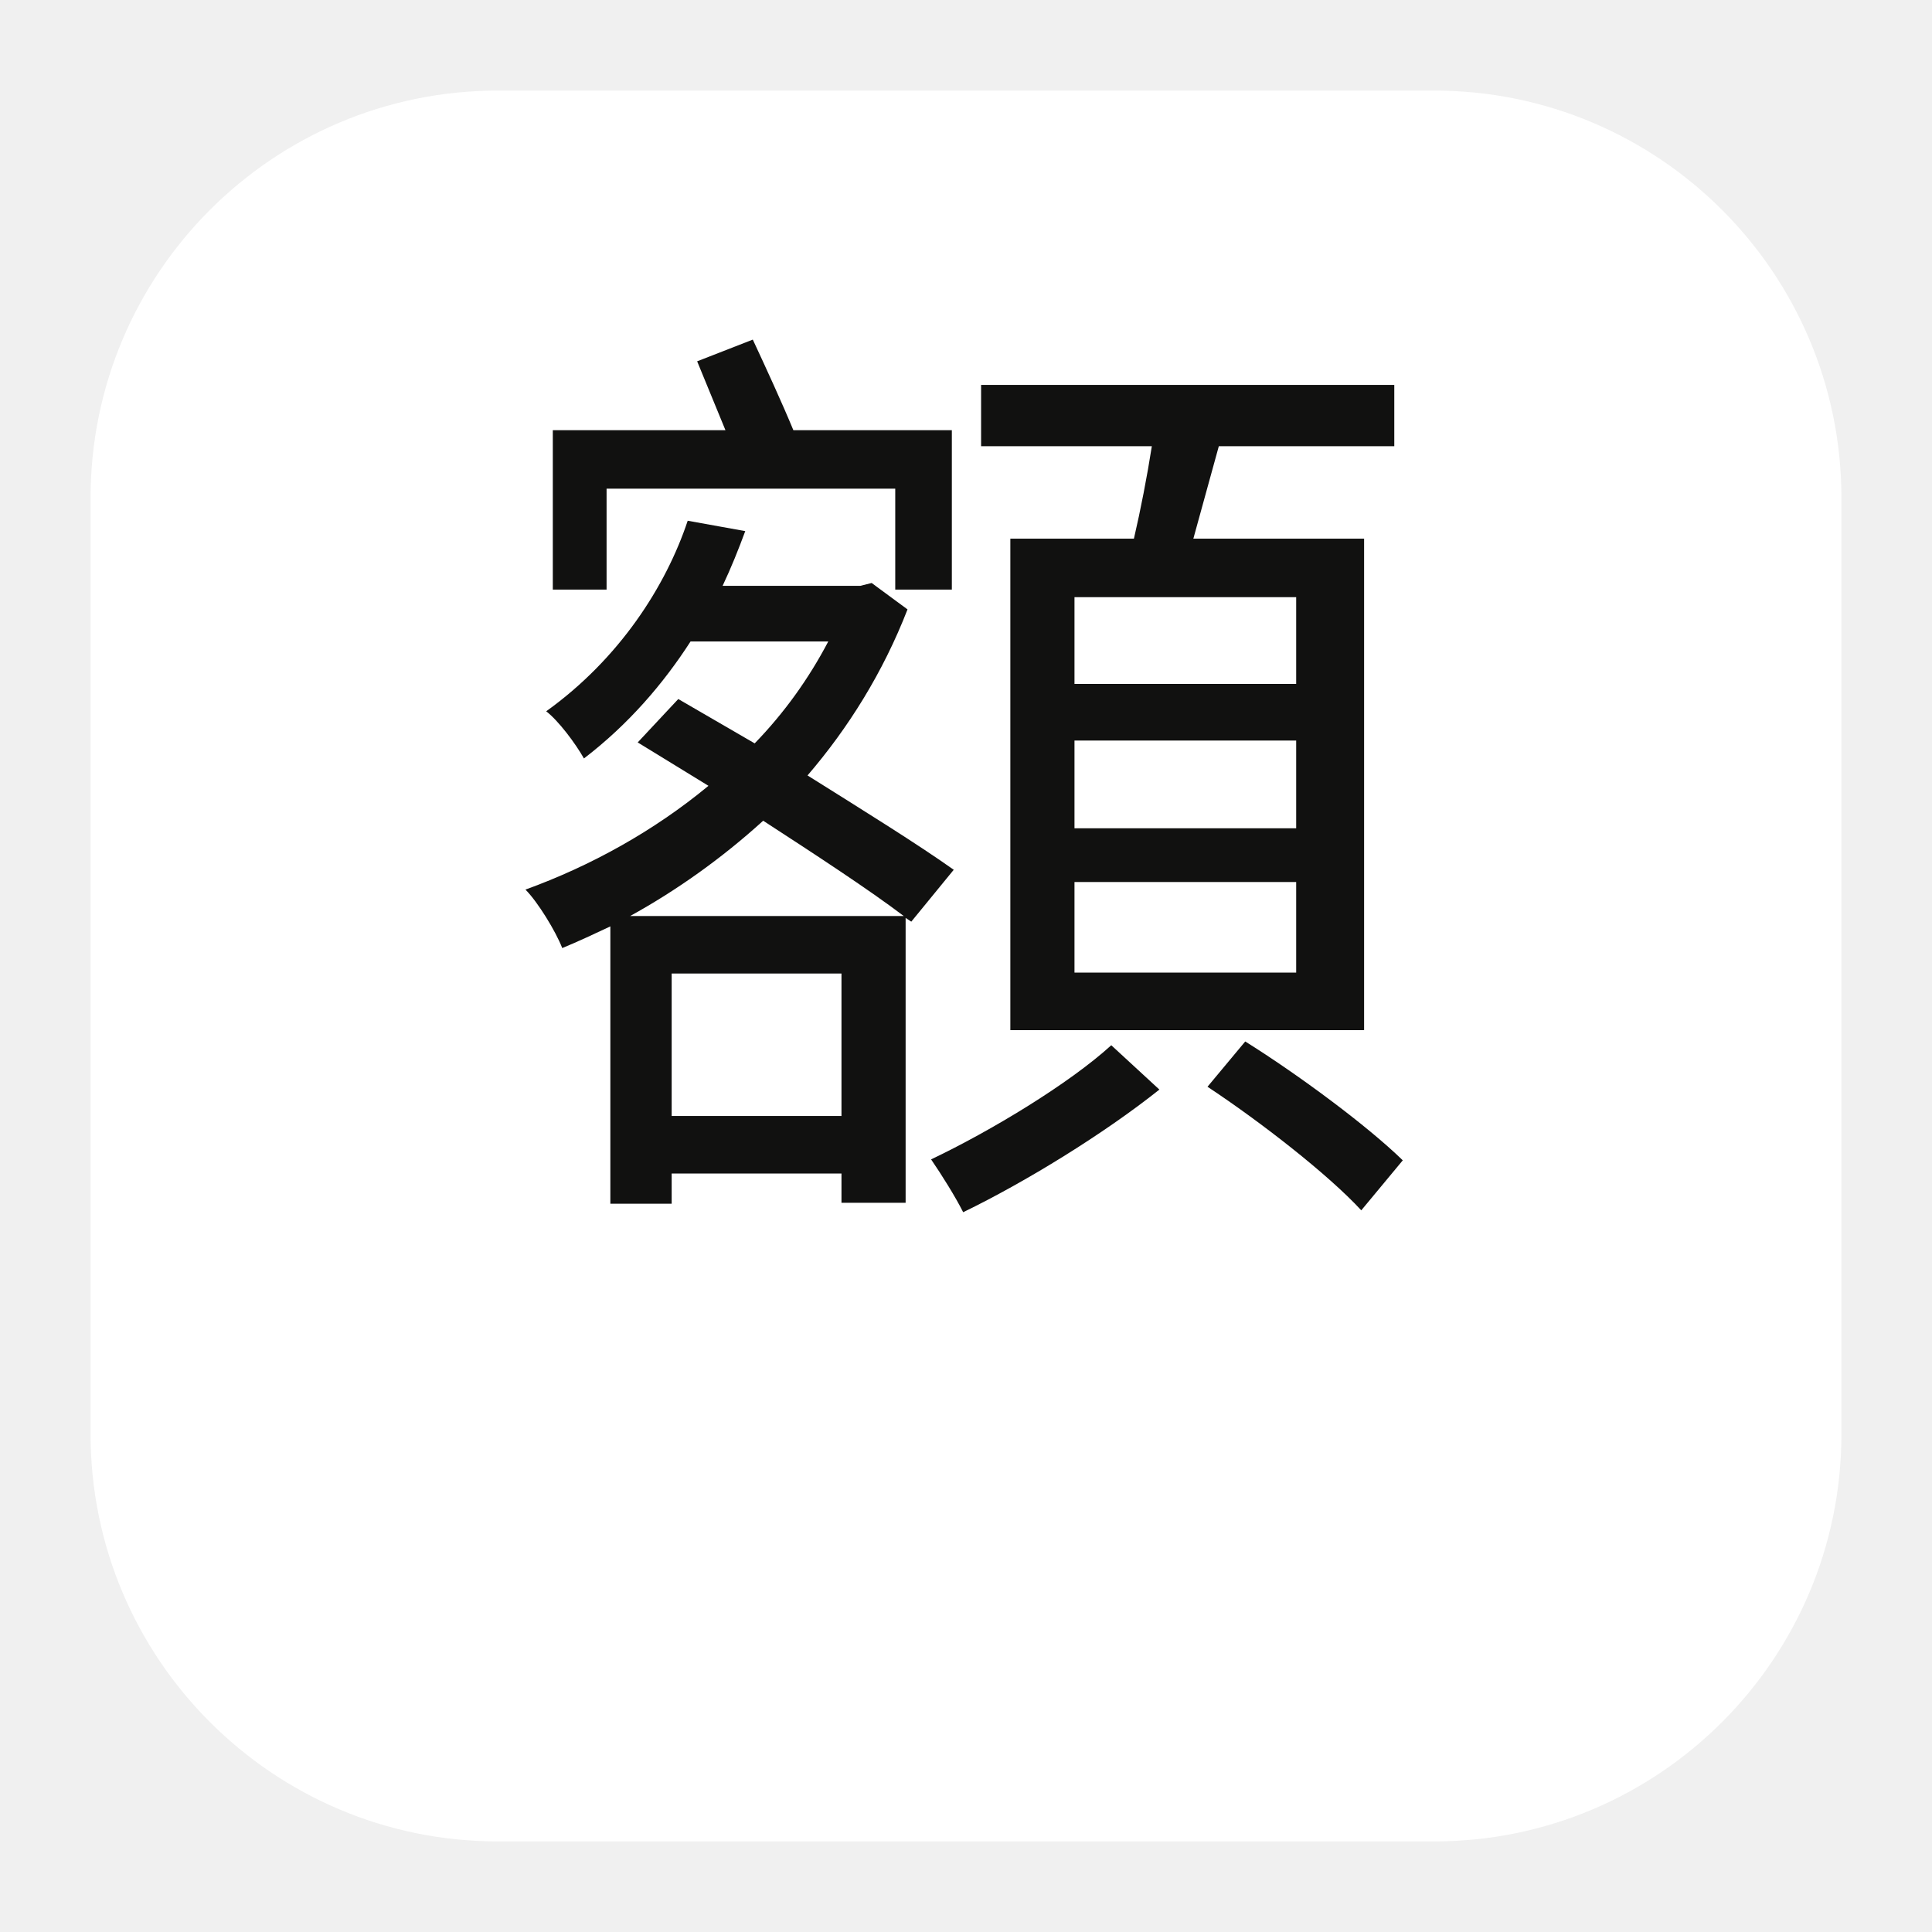
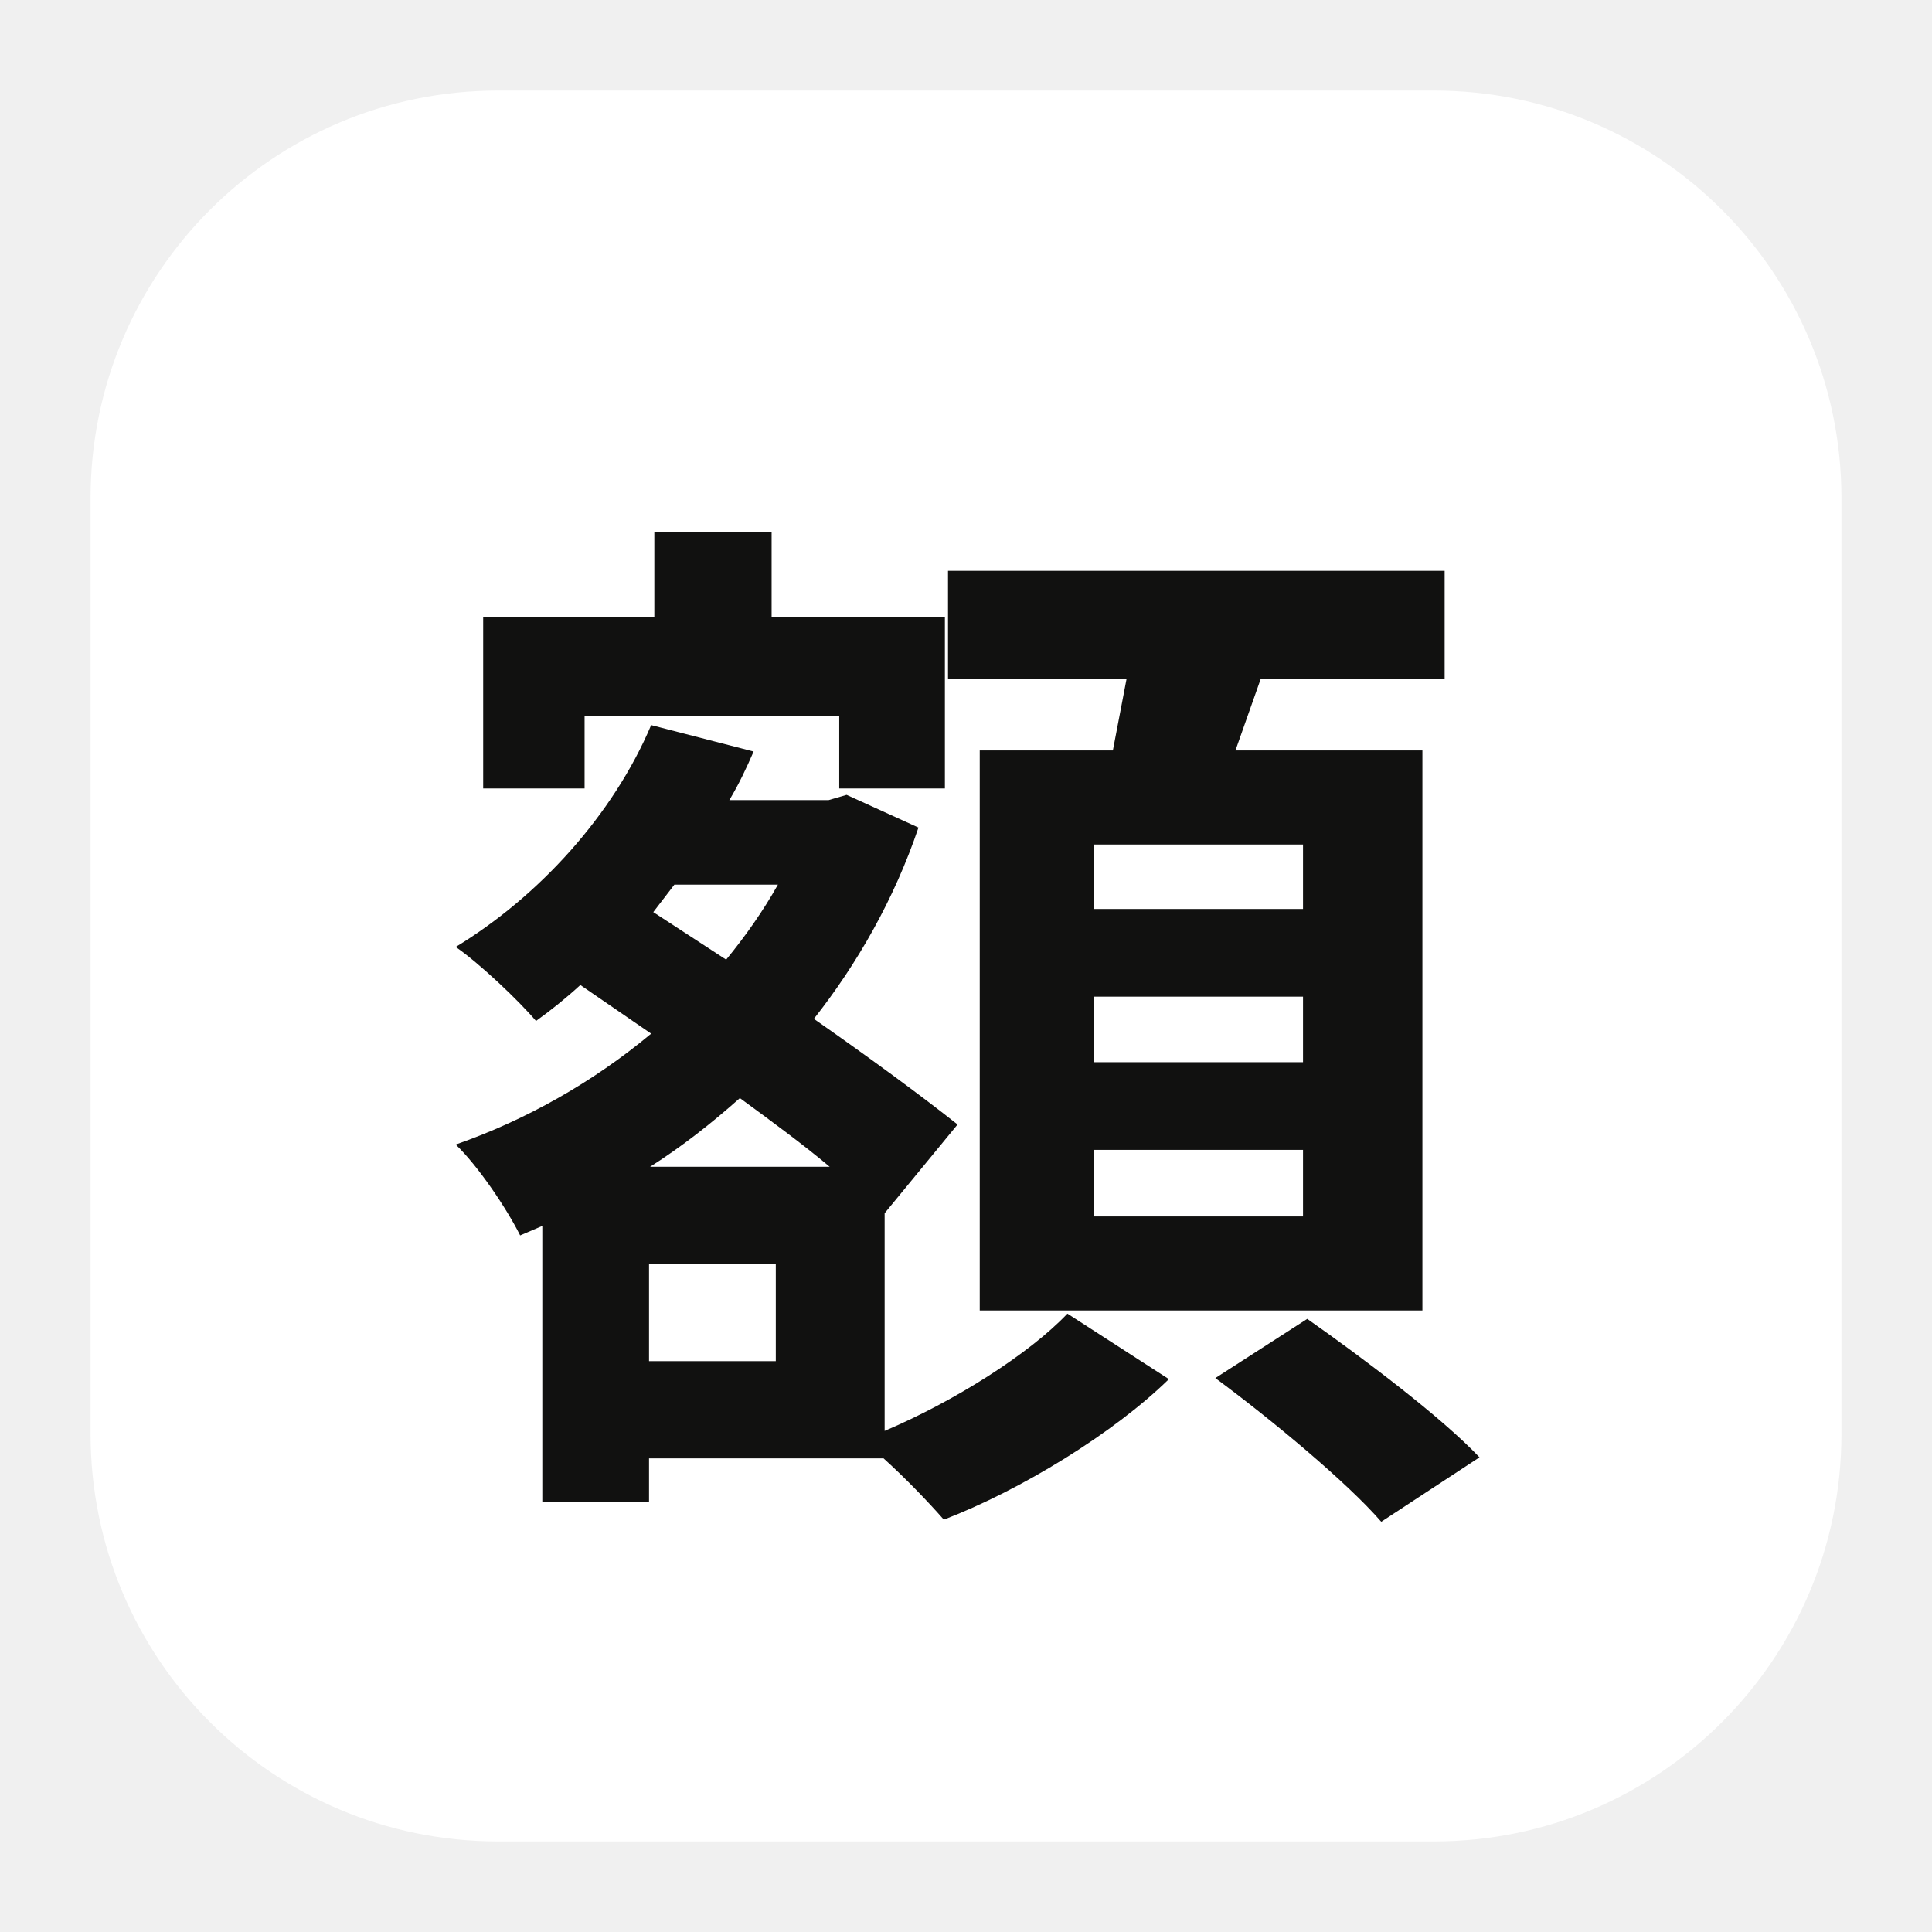
<svg xmlns="http://www.w3.org/2000/svg" width="512" height="512" viewBox="0 0 512 512" role="img" aria-labelledby="title desc">
  <rect x="24" y="24" width="464" height="464" rx="108" fill="#FFFFFF" />
-   <text x="256" y="300" text-anchor="middle" font-size="250" font-family="'PingFang TC','PingFang HK','Noto Sans CJK TC','Microsoft JhengHei',sans-serif" fill="#111110">額</text>
+   <text x="50%" y="50%" text-anchor="middle" dominant-baseline="central" font-family="-apple-system, SF Pro Display, SF Pro Text, PingFang HK, PingFang TC, Heiti TC, sans-serif" font-size="280" font-weight="700" fill="#111110">額</text>
</svg>
